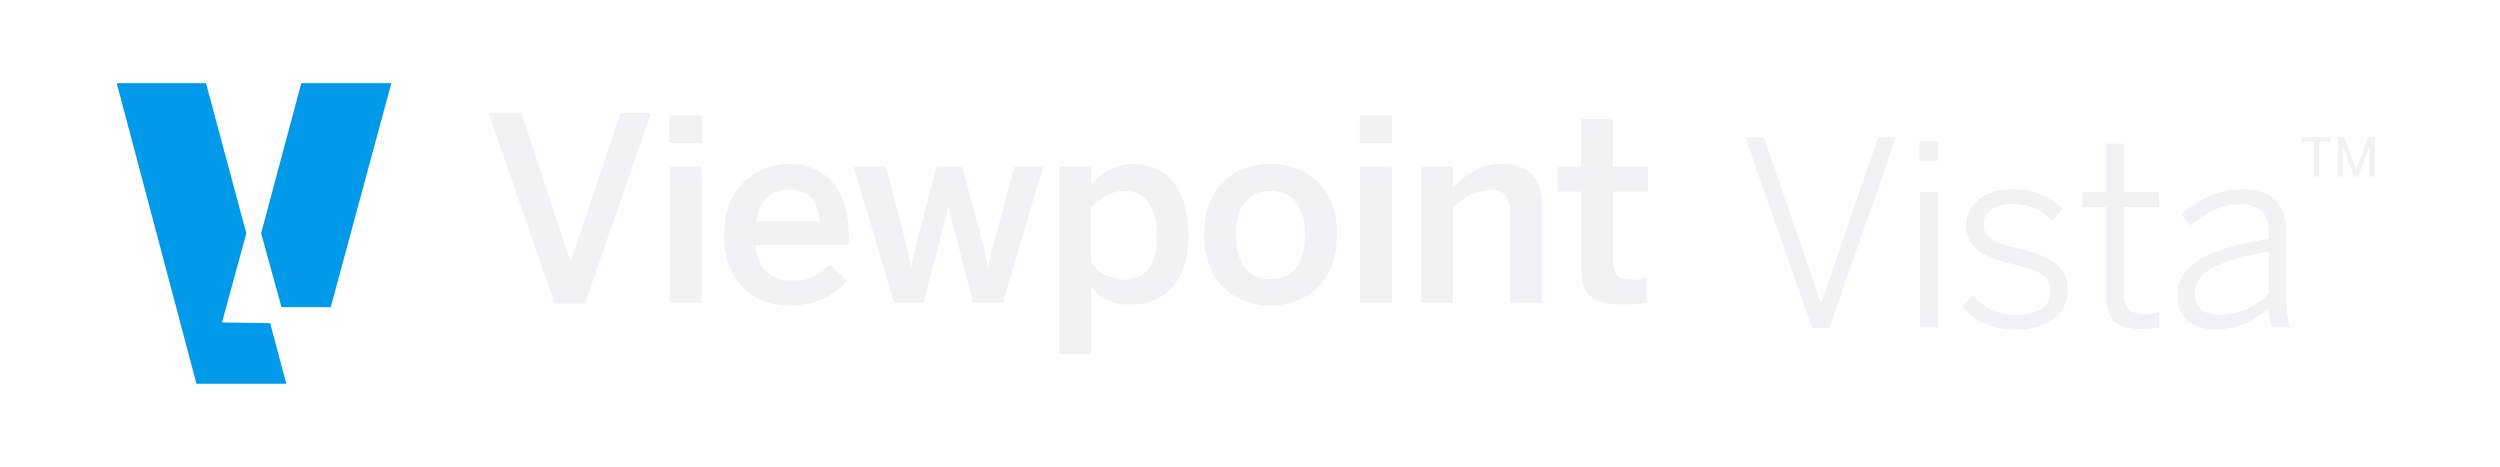
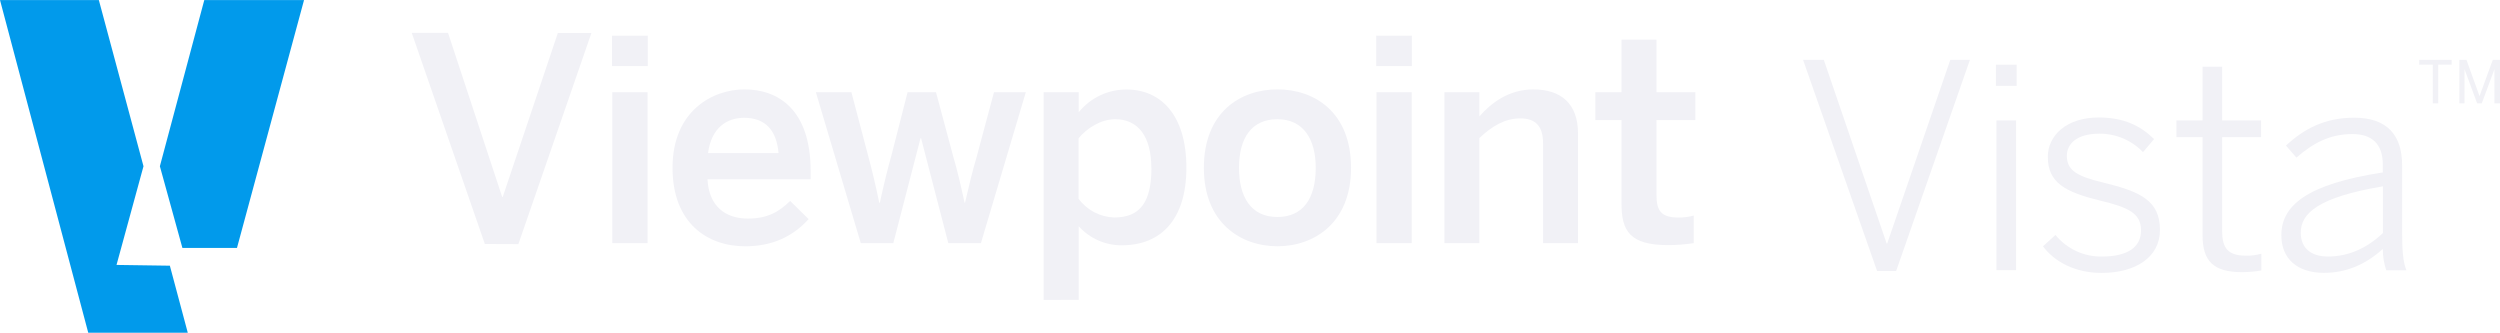
- <svg xmlns="http://www.w3.org/2000/svg" width="257" height="48" viewBox="0 0 257 48" fill="none">
+ <svg xmlns="http://www.w3.org/2000/svg" width="232.12" height="30.89" viewBox="12 8.55 232.12 30.89" fill="none">
  <path d="M22.819 33.148L25.323 23.986L21.177 8.555H12L20.194 39.445H29.435L27.771 33.219L22.819 33.148Z" fill="#019AEB" />
  <path d="M30.968 8.555L26.844 23.986L28.936 31.571H34.002L40.229 8.555H30.968Z" fill="#019AEB" />
  <path d="M57.017 31.204L50.229 11.599H53.598L58.625 26.834H58.679L63.796 11.611H66.912L60.13 31.216L57.017 31.204Z" fill="#F1F1F6" />
  <path d="M68.821 14.687V11.863H72.147V14.687H68.821ZM68.849 31.123V17.113H72.125V31.123H68.849Z" fill="#F1F1F6" />
  <path d="M74.443 24.133C74.443 18.8 78.216 16.849 81.119 16.849C84.257 16.849 87.266 18.724 87.266 24.428V25.195H77.688C77.82 27.721 79.373 28.844 81.433 28.844C83.255 28.844 84.311 28.235 85.363 27.207L87.078 28.892C85.627 30.503 83.71 31.418 81.183 31.418C77.688 31.415 74.443 29.276 74.443 24.133ZM84.285 22.761C84.1 20.622 83.044 19.488 81.091 19.488C79.507 19.488 78.056 20.386 77.739 22.761H84.285Z" fill="#F1F1F6" />
  <path d="M91.921 31.123L87.752 17.113H91.051L92.581 22.918C93.002 24.501 93.266 25.582 93.636 27.378H93.69C94.111 25.478 94.349 24.476 94.798 22.865L96.267 17.113H98.905L100.477 22.971C100.926 24.526 101.165 25.582 101.561 27.378H101.6C102.021 25.557 102.26 24.555 102.706 23.025L104.289 17.113H107.245L103.077 31.123H100.048L97.521 21.388H97.468L94.942 31.123H91.921Z" fill="#F1F1F6" />
  <path d="M108.899 36.401V17.113H112.155V18.974C112.691 18.308 113.37 17.773 114.142 17.407C114.914 17.041 115.759 16.855 116.613 16.863C119.808 16.863 122.154 19.266 122.154 24.119C122.154 28.973 119.754 31.325 116.164 31.325C115.409 31.331 114.661 31.177 113.97 30.872C113.279 30.567 112.66 30.119 112.155 29.557V36.389L108.899 36.401ZM118.898 24.133C118.898 21.177 117.632 19.619 115.546 19.619C114.202 19.619 112.908 20.462 112.144 21.388V27.002C112.526 27.523 113.022 27.95 113.593 28.251C114.165 28.553 114.797 28.721 115.442 28.743C117.907 28.748 118.909 27.247 118.909 24.133H118.898Z" fill="#F1F1F6" />
  <path d="M123.777 24.133C123.777 18.96 127.179 16.849 130.609 16.849C134.04 16.849 137.442 18.96 137.442 24.133C137.442 29.251 134.015 31.415 130.609 31.415C127.204 31.415 123.777 29.251 123.777 24.133ZM134.163 24.133C134.163 21.52 133.055 19.619 130.601 19.619C128.251 19.619 127.039 21.304 127.039 24.133C127.039 26.797 128.122 28.698 130.601 28.698C132.956 28.698 134.163 27.008 134.163 24.133Z" fill="#F1F1F6" />
  <path d="M139.777 14.687V11.863H143.09V14.687H139.777ZM139.803 31.123V17.113H143.076V31.123H139.803Z" fill="#F1F1F6" />
  <path d="M146.113 31.123V17.113H149.358V19.359C150.414 18.146 152.05 16.852 154.372 16.852C156.932 16.852 158.515 18.171 158.515 20.942V31.126H155.27V21.863C155.27 20.333 154.636 19.541 153.159 19.541C151.733 19.541 150.546 20.254 149.358 21.363V31.123H146.113Z" fill="#F1F1F6" />
  <path d="M162.555 27.457V19.698H160.126V17.113H162.555V12.236H165.8V17.113H169.413V19.698H165.8V26.637C165.8 28.142 166.246 28.748 167.857 28.748C168.331 28.75 168.803 28.688 169.261 28.566V31.123C168.475 31.245 167.681 31.307 166.886 31.308C163.318 31.308 162.555 29.989 162.555 27.457Z" fill="#F1F1F6" />
  <path d="M179.412 14.11H181.338L187.171 31.155H187.224L193.08 14.11H194.902L188.053 33.713H186.284L179.412 14.11Z" fill="#F1F1F6" />
  <path d="M197.316 14.557H199.242V16.522H197.316V14.557ZM197.367 19.731H199.189V33.635H197.367V19.731Z" fill="#F1F1F6" />
  <path d="M201.687 31.419L202.846 30.364C203.368 31.005 204.029 31.518 204.779 31.866C205.529 32.213 206.349 32.385 207.175 32.368C209.55 32.368 210.791 31.498 210.791 29.94C210.791 28.382 209.668 27.804 206.964 27.169C203.77 26.378 202.136 25.535 202.136 23.107C202.136 21.142 203.851 19.458 206.858 19.458C209.233 19.458 210.763 20.25 212.003 21.462L210.973 22.675C210.449 22.127 209.818 21.693 209.119 21.398C208.421 21.104 207.669 20.956 206.911 20.963C204.747 20.963 203.902 21.965 203.902 23.02C203.902 24.365 204.853 24.921 207.27 25.499C210.754 26.341 212.548 27.183 212.548 29.906C212.548 32.433 210.28 33.89 207.139 33.89C204.668 33.898 202.743 32.843 201.687 31.419Z" fill="#F1F1F6" />
  <path d="M216.503 30.389V21.285H214.075V19.73H216.503V14.748H218.322V19.73H221.938V21.285H218.322V30.021C218.322 31.498 218.8 32.29 220.512 32.29C221.002 32.302 221.492 32.239 221.963 32.104V33.662C221.371 33.763 220.771 33.816 220.17 33.819C217.506 33.819 216.503 32.789 216.503 30.389Z" fill="#F1F1F6" />
  <path d="M223.819 30.389C223.819 27.647 226.168 25.64 233.24 24.559V23.846C233.24 21.92 232.238 20.997 230.416 20.997C228.226 20.997 226.668 21.92 225.22 23.186L224.243 22.063C225.905 20.534 227.83 19.478 230.576 19.478C233.689 19.478 235.033 21.14 235.033 23.91V30.215C235.033 31.9 235.14 32.933 235.429 33.646H233.557C233.345 33.008 233.237 32.339 233.24 31.667C231.631 33.118 229.835 33.884 227.752 33.884C225.27 33.873 223.819 32.554 223.819 30.389ZM233.248 30.187V25.85C227.286 26.855 225.621 28.332 225.621 30.154C225.621 31.605 226.598 32.368 228.147 32.368C230.098 32.368 231.814 31.552 233.248 30.187Z" fill="#F1F1F6" />
  <path d="M237.877 14.557H236.616V14.11H239.631V14.557H238.382V18.147H237.877V14.557ZM240.347 14.11H241.007L242.219 17.479L243.449 14.11H244.117V18.147H243.603V14.978L242.427 18.147H241.998L240.827 14.978V18.147H240.35L240.347 14.11Z" fill="#F1F1F6" />
</svg>
